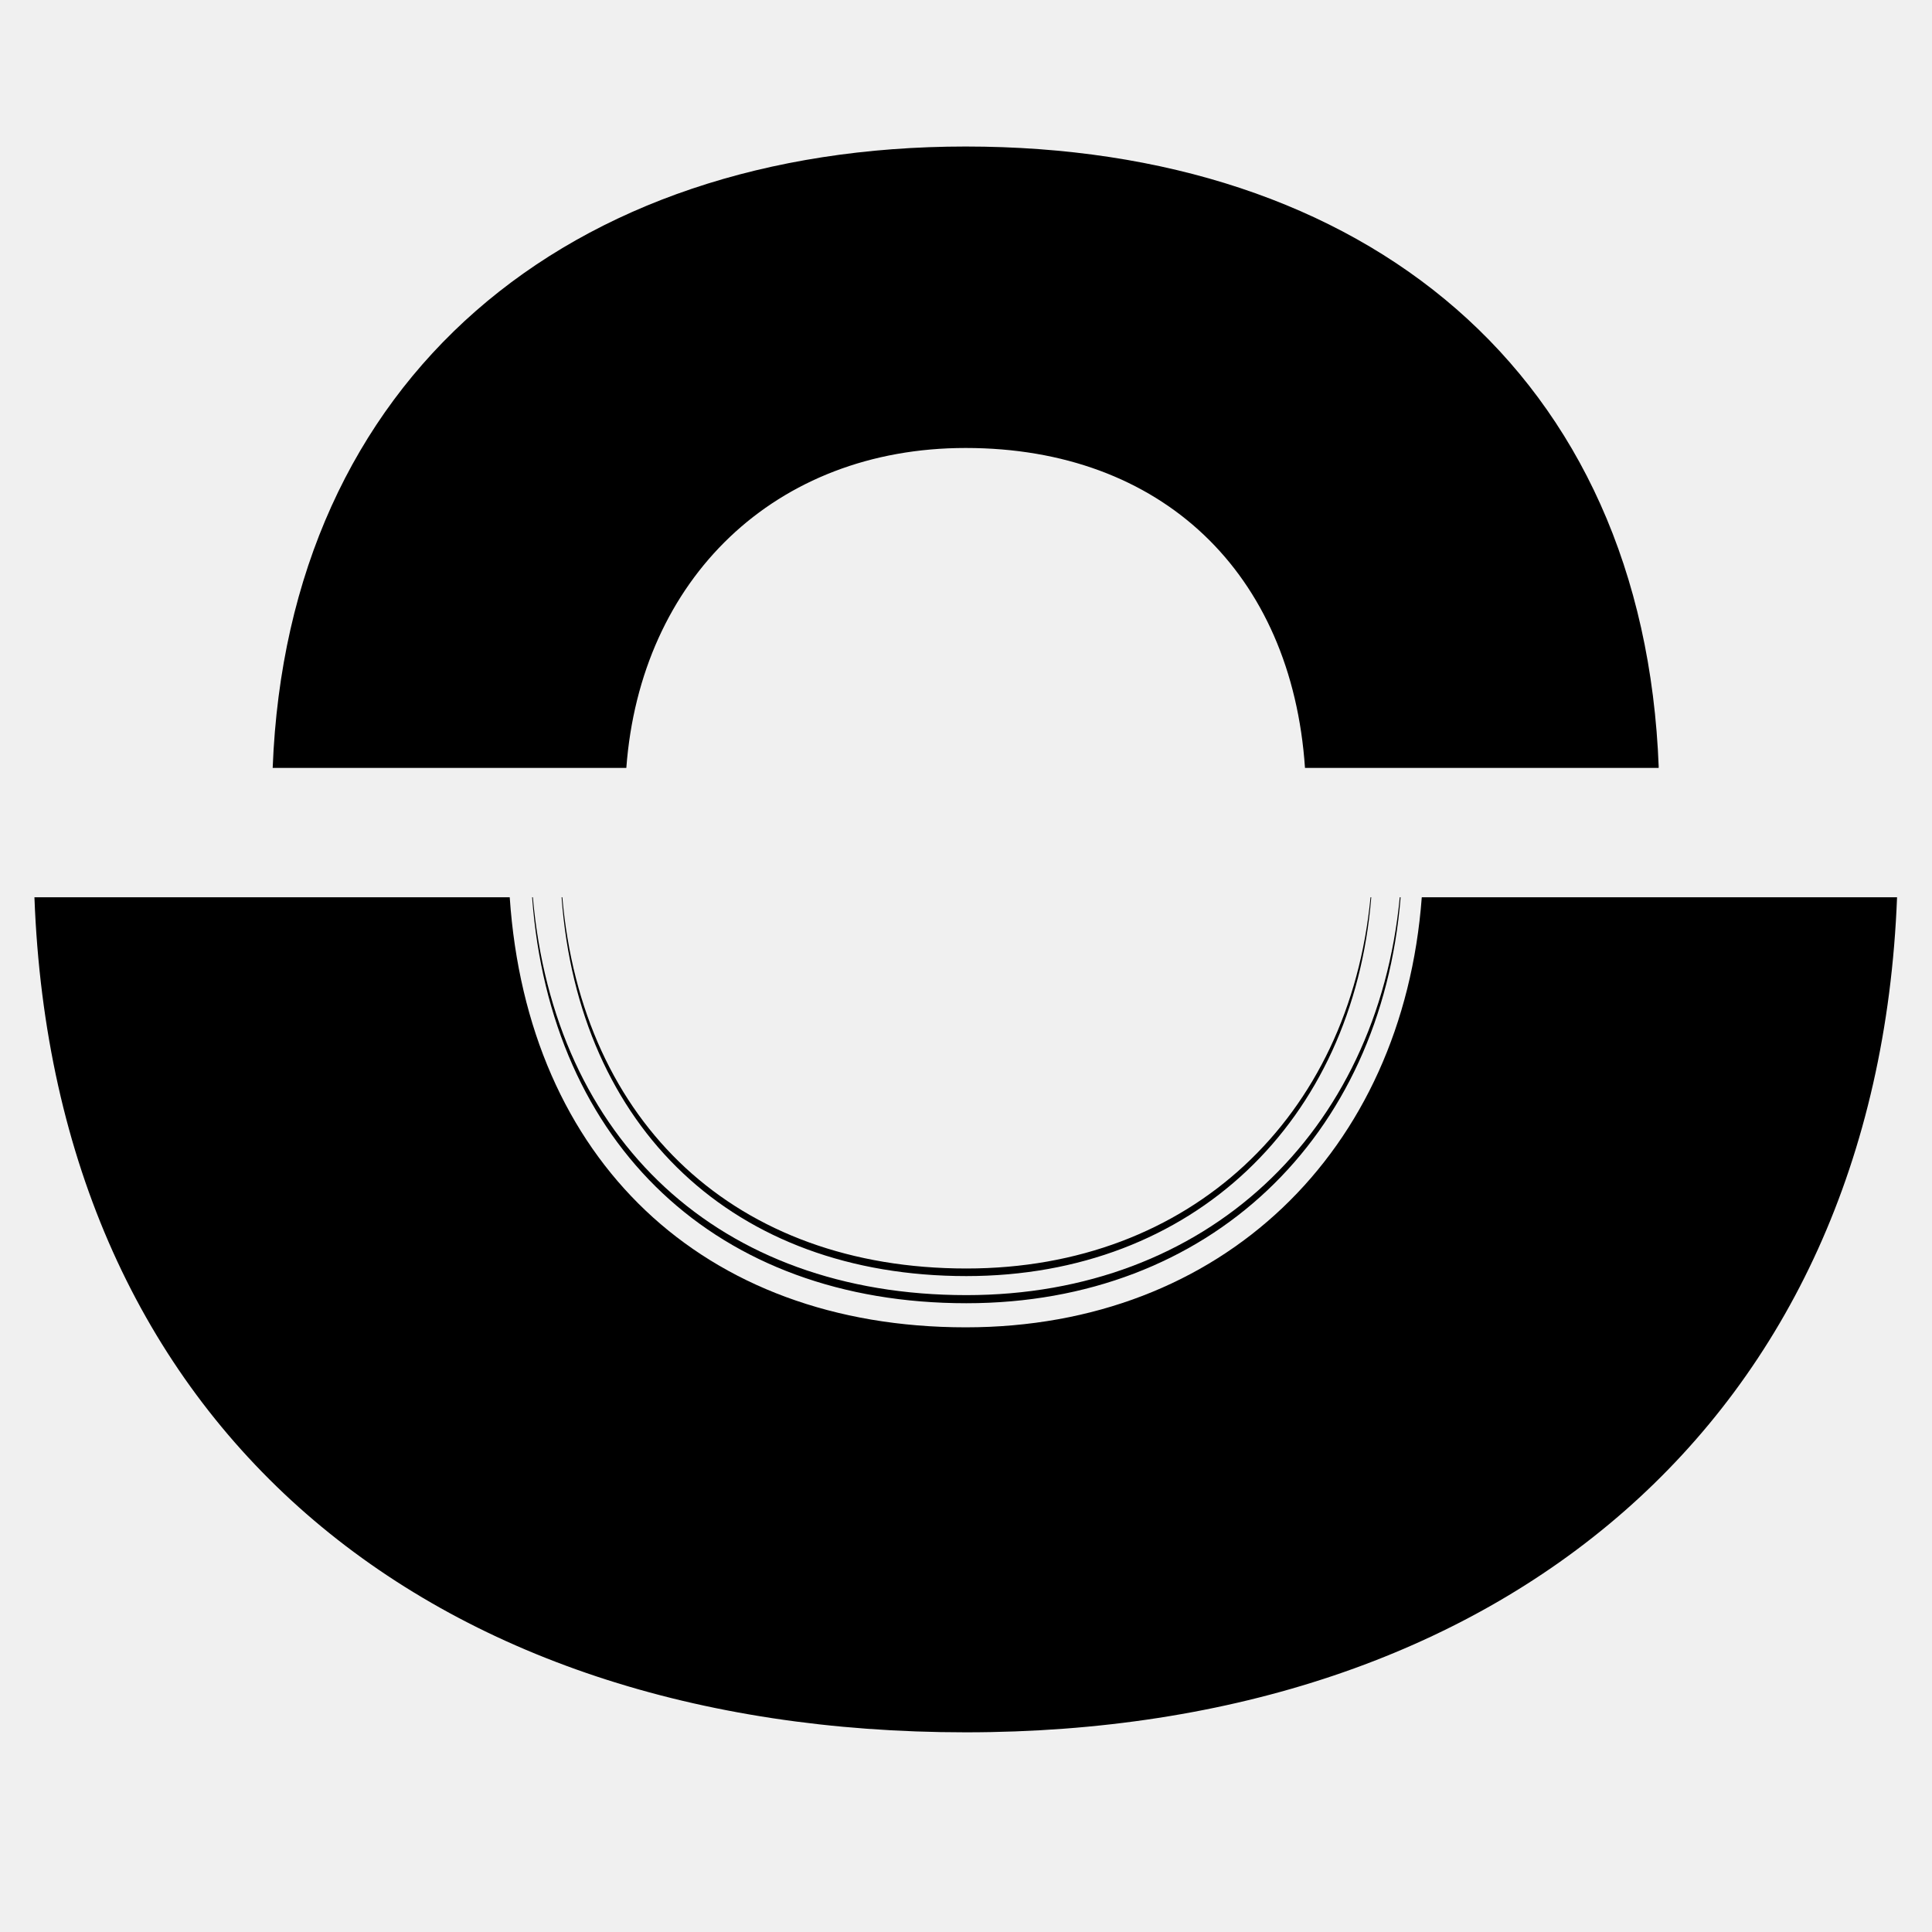
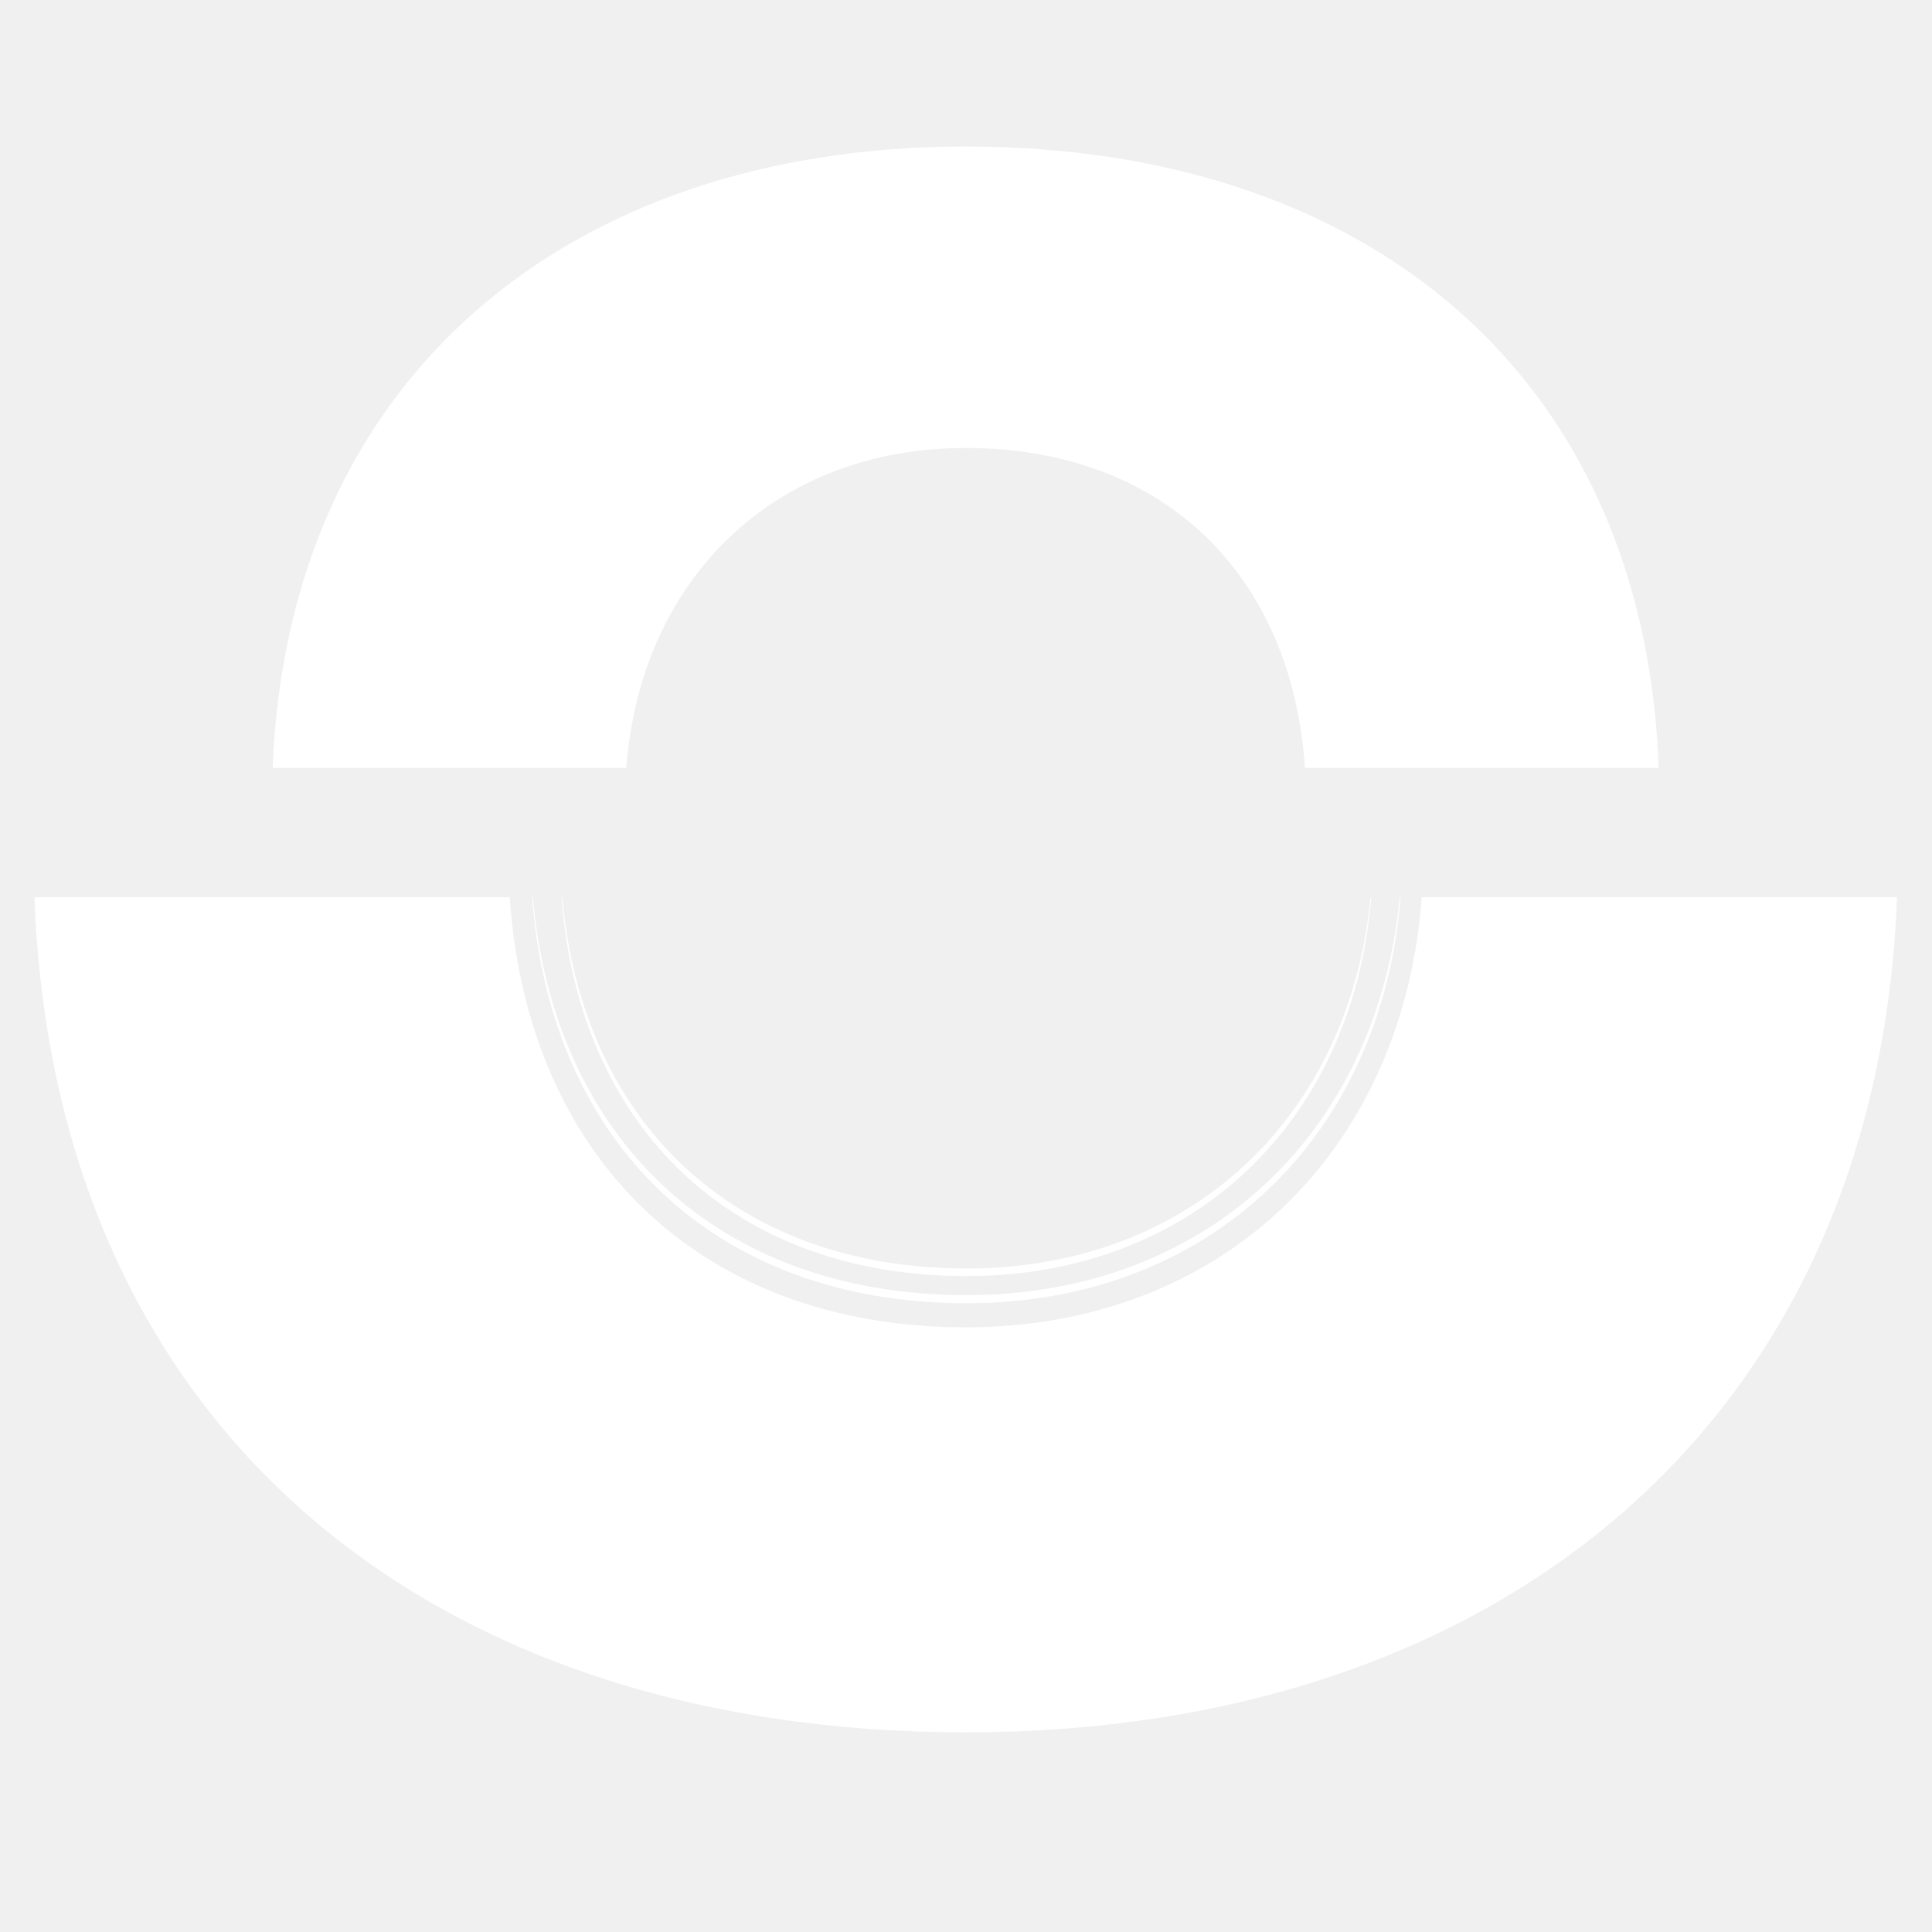
<svg xmlns="http://www.w3.org/2000/svg" width="1125" zoomAndPan="magnify" viewBox="0 0 843.75 843.75" height="1125" preserveAspectRatio="xMidYMid meet" version="1.0">
  <defs>
    <clipPath id="31f815faab">
      <path d="M 119.086 63.988 L 725 63.988 L 725 335.902 L 119.086 335.902 Z M 119.086 63.988 " clip-rule="nonzero" />
    </clipPath>
    <clipPath id="b5d344ae31">
      <path d="M 273.531 335.383 C 279.688 252.762 338.508 195.641 421.727 195.641 C 507.289 195.641 564.133 250.188 569.922 335.383 L 724.414 335.383 C 717.984 162.832 596.07 63.988 421.727 63.988 C 248.258 63.988 125.656 164.992 119.086 335.383 Z M 273.531 335.383 " clip-rule="nonzero" />
    </clipPath>
    <clipPath id="0f34efea99">
      <path d="M 15 391.383 L 828.504 391.383 L 828.504 757 L 15 757 Z M 15 391.383 " clip-rule="nonzero" />
    </clipPath>
    <clipPath id="adf21de40a">
      <path d="M 620.922 391.867 C 612.652 502.887 533.609 579.676 421.766 579.676 C 306.742 579.676 230.371 506.336 222.609 391.867 L 15.039 391.867 C 23.68 623.695 187.5 756.543 421.766 756.543 C 654.926 756.543 819.664 620.848 828.488 391.867 Z M 620.922 391.867 " clip-rule="nonzero" />
    </clipPath>
    <clipPath id="a88c1b9db9">
      <path d="M 232 391.383 L 611.82 391.383 L 611.82 569.391 L 232 569.391 Z M 232 391.383 " clip-rule="nonzero" />
    </clipPath>
    <clipPath id="771227bdf5">
      <path d="M 422.039 565.613 C 314.188 565.613 242.043 498.016 232.715 391.867 L 232.395 391.867 C 240.391 500.039 312.996 569.152 422.039 569.152 C 528.098 569.152 603.184 496.82 611.684 391.867 L 611.316 391.867 C 601.391 494.891 526.855 565.613 422.039 565.613 " clip-rule="nonzero" />
    </clipPath>
    <clipPath id="375f741896">
      <path d="M 245.176 391.383 L 599 391.383 L 599 557.836 L 245.176 557.836 Z M 245.176 391.383 " clip-rule="nonzero" />
    </clipPath>
    <clipPath id="2f999a5558">
      <path d="M 422.039 553.984 C 321.496 553.984 254.27 490.805 245.582 391.867 L 245.262 391.867 C 252.703 492.734 320.391 557.297 422.039 557.297 C 520.93 557.297 590.914 489.699 598.863 391.867 L 598.543 391.867 C 589.305 487.906 519.824 553.984 422.086 553.984 " clip-rule="nonzero" />
    </clipPath>
  </defs>
  <g clip-path="url(#31f815faab)">
    <g clip-path="url(#b5d344ae31)">
-       <path fill="#000000" d="M 119.086 63.988 L 724.379 63.988 L 724.379 335.363 L 119.086 335.363 Z M 119.086 63.988 " fill-opacity="1" fill-rule="nonzero" />
+       <path fill="#ffffff" d="M 119.086 63.988 L 724.379 63.988 L 724.379 335.363 L 119.086 335.363 Z M 119.086 63.988 " fill-opacity="1" fill-rule="nonzero" />
    </g>
  </g>
  <g clip-path="url(#0f34efea99)">
    <g clip-path="url(#adf21de40a)">
-       <path fill="#000000" d="M -7.938 368.891 L 851.801 368.891 L 851.801 779.512 L -7.938 779.512 Z M -7.938 368.891 " fill-opacity="1" fill-rule="nonzero" />
+       <path fill="#ffffff" d="M -7.938 368.891 L 851.801 368.891 L 851.801 779.512 L -7.938 779.512 Z M -7.938 368.891 " fill-opacity="1" fill-rule="nonzero" />
    </g>
  </g>
  <g clip-path="url(#a88c1b9db9)">
    <g clip-path="url(#771227bdf5)">
-       <path fill="#000000" d="M -7.938 368.891 L 851.801 368.891 L 851.801 779.512 L -7.938 779.512 Z M -7.938 368.891 " fill-opacity="1" fill-rule="nonzero" />
+       <path fill="#ffffff" d="M -7.938 368.891 L 851.801 368.891 L 851.801 779.512 L -7.938 779.512 Z M -7.938 368.891 " fill-opacity="1" fill-rule="nonzero" />
    </g>
  </g>
  <g clip-path="url(#375f741896)">
    <g clip-path="url(#2f999a5558)">
-       <path fill="#000000" d="M -7.938 368.891 L 851.801 368.891 L 851.801 779.512 L -7.938 779.512 Z M -7.938 368.891 " fill-opacity="1" fill-rule="nonzero" />
+       <path fill="#ffffff" d="M -7.938 368.891 L 851.801 368.891 L 851.801 779.512 L -7.938 779.512 Z M -7.938 368.891 " fill-opacity="1" fill-rule="nonzero" />
    </g>
  </g>
</svg>
